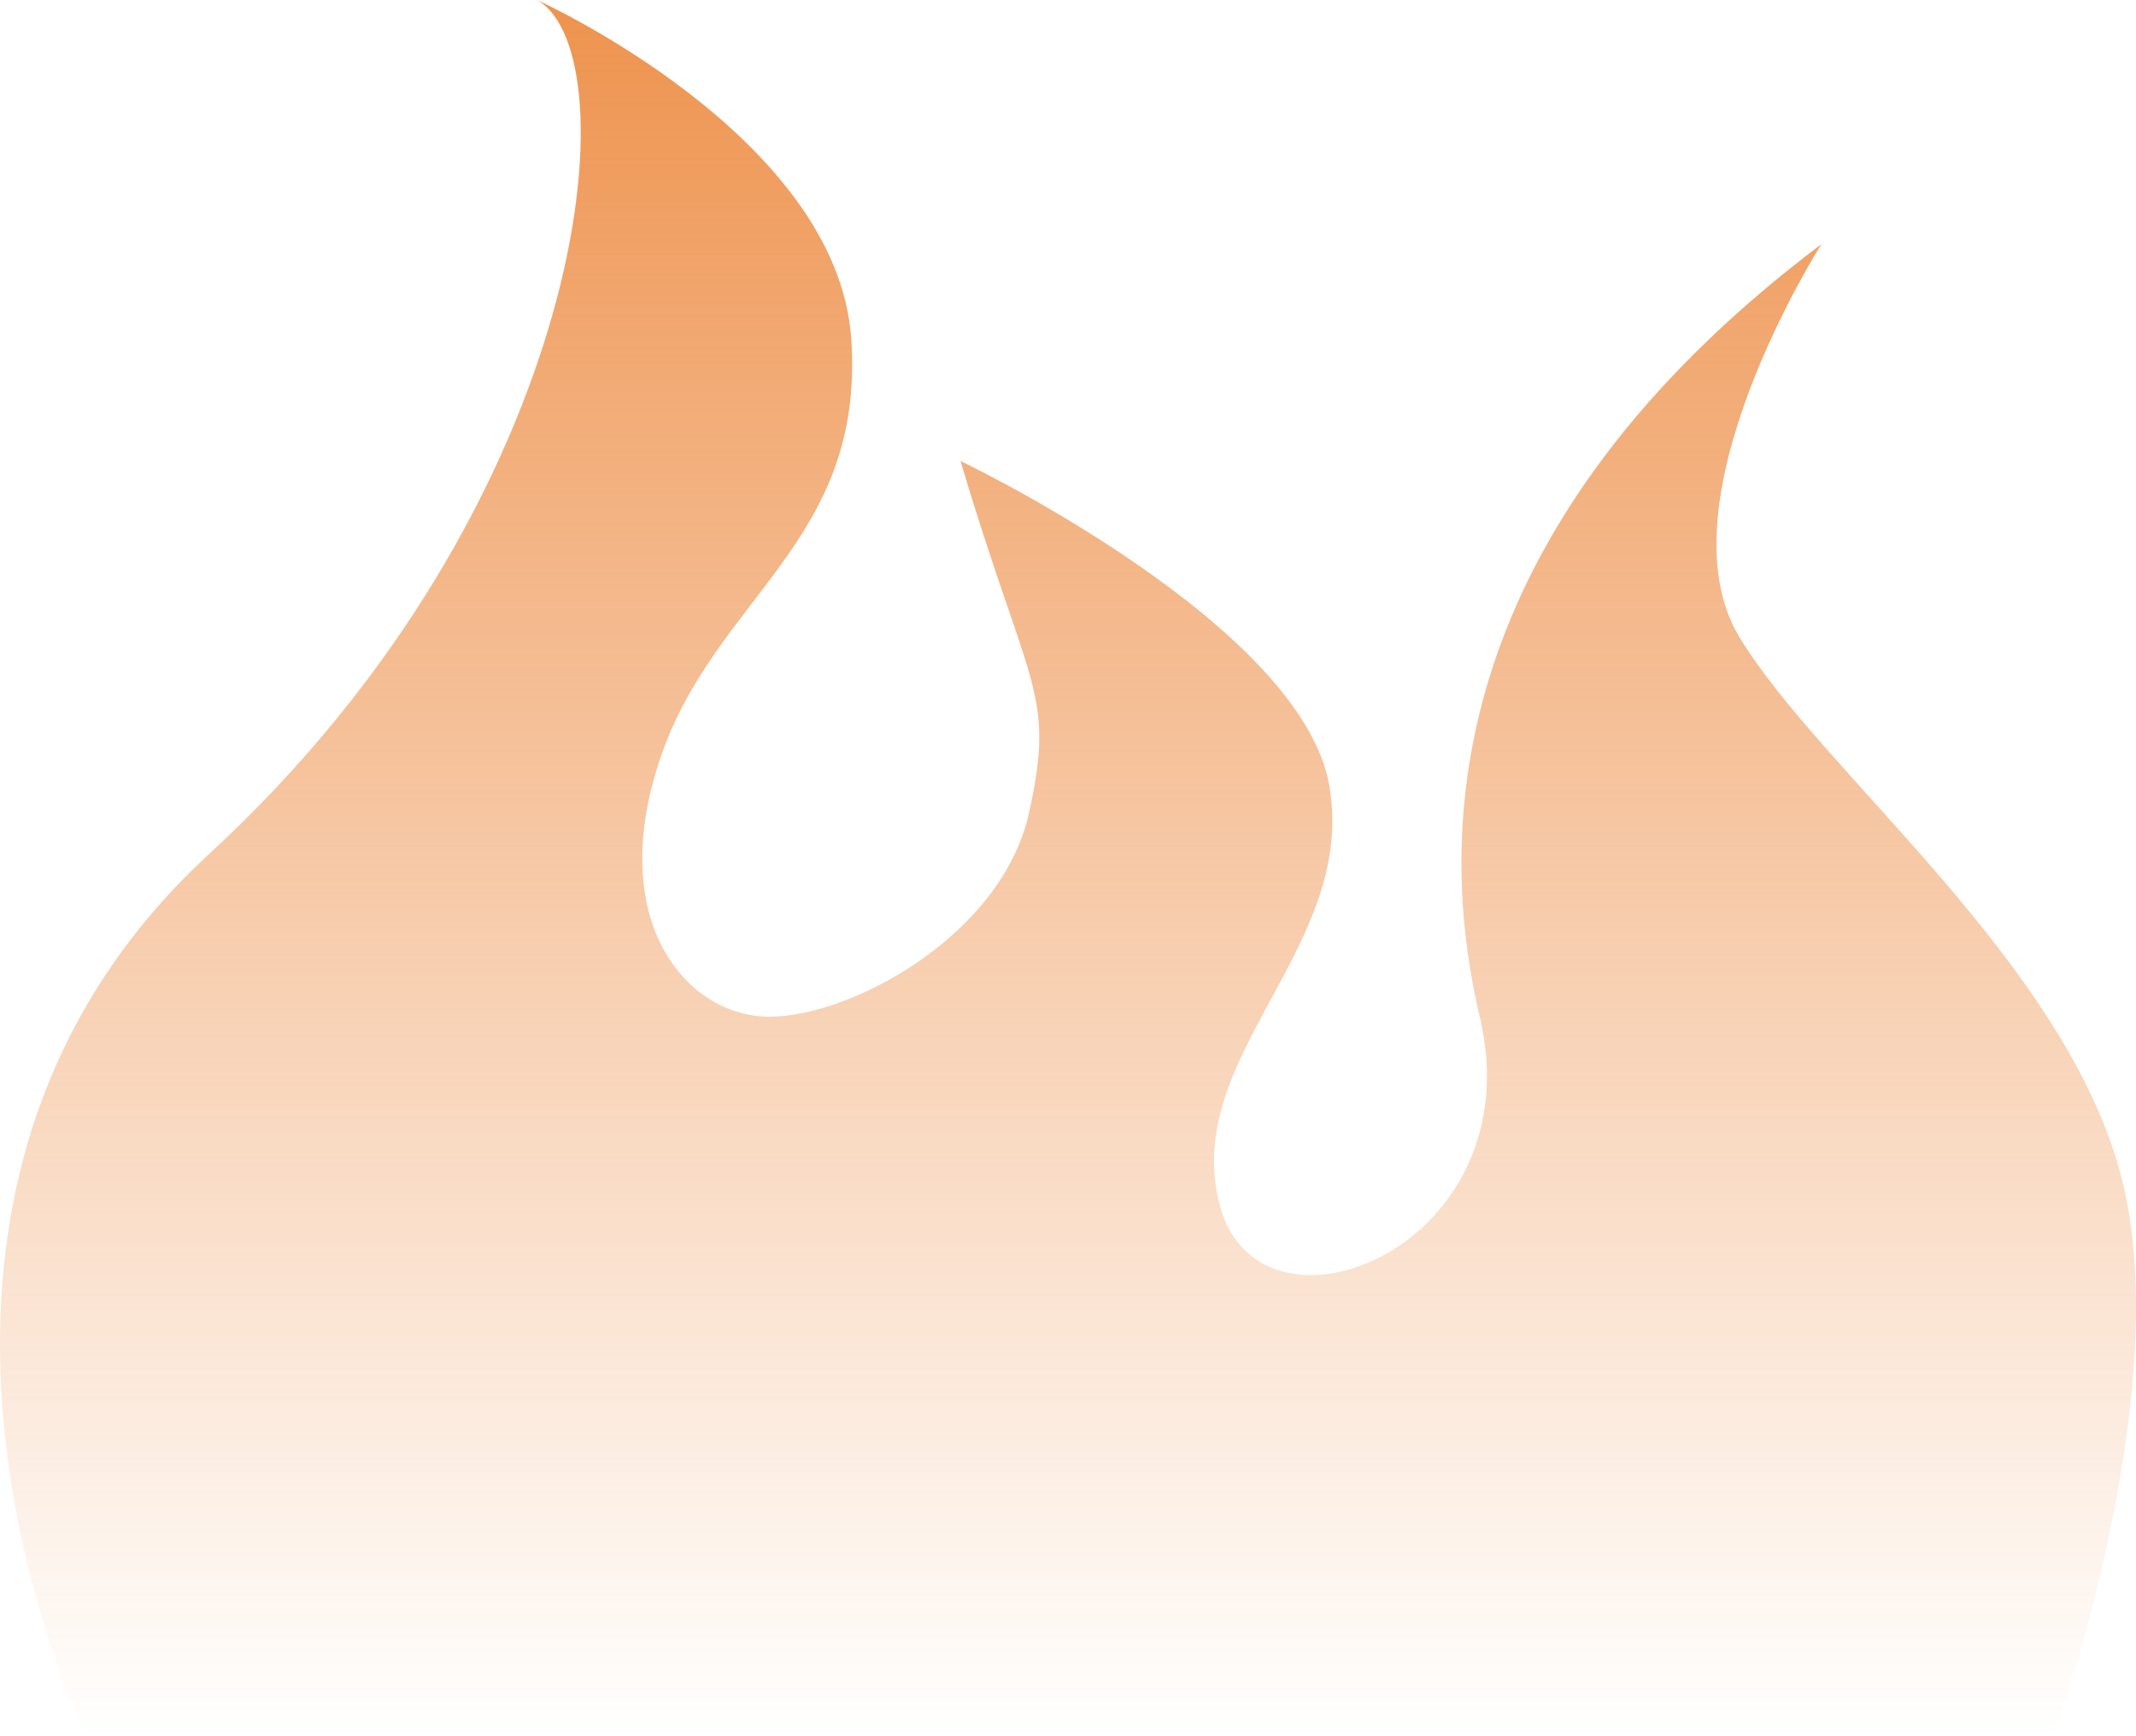
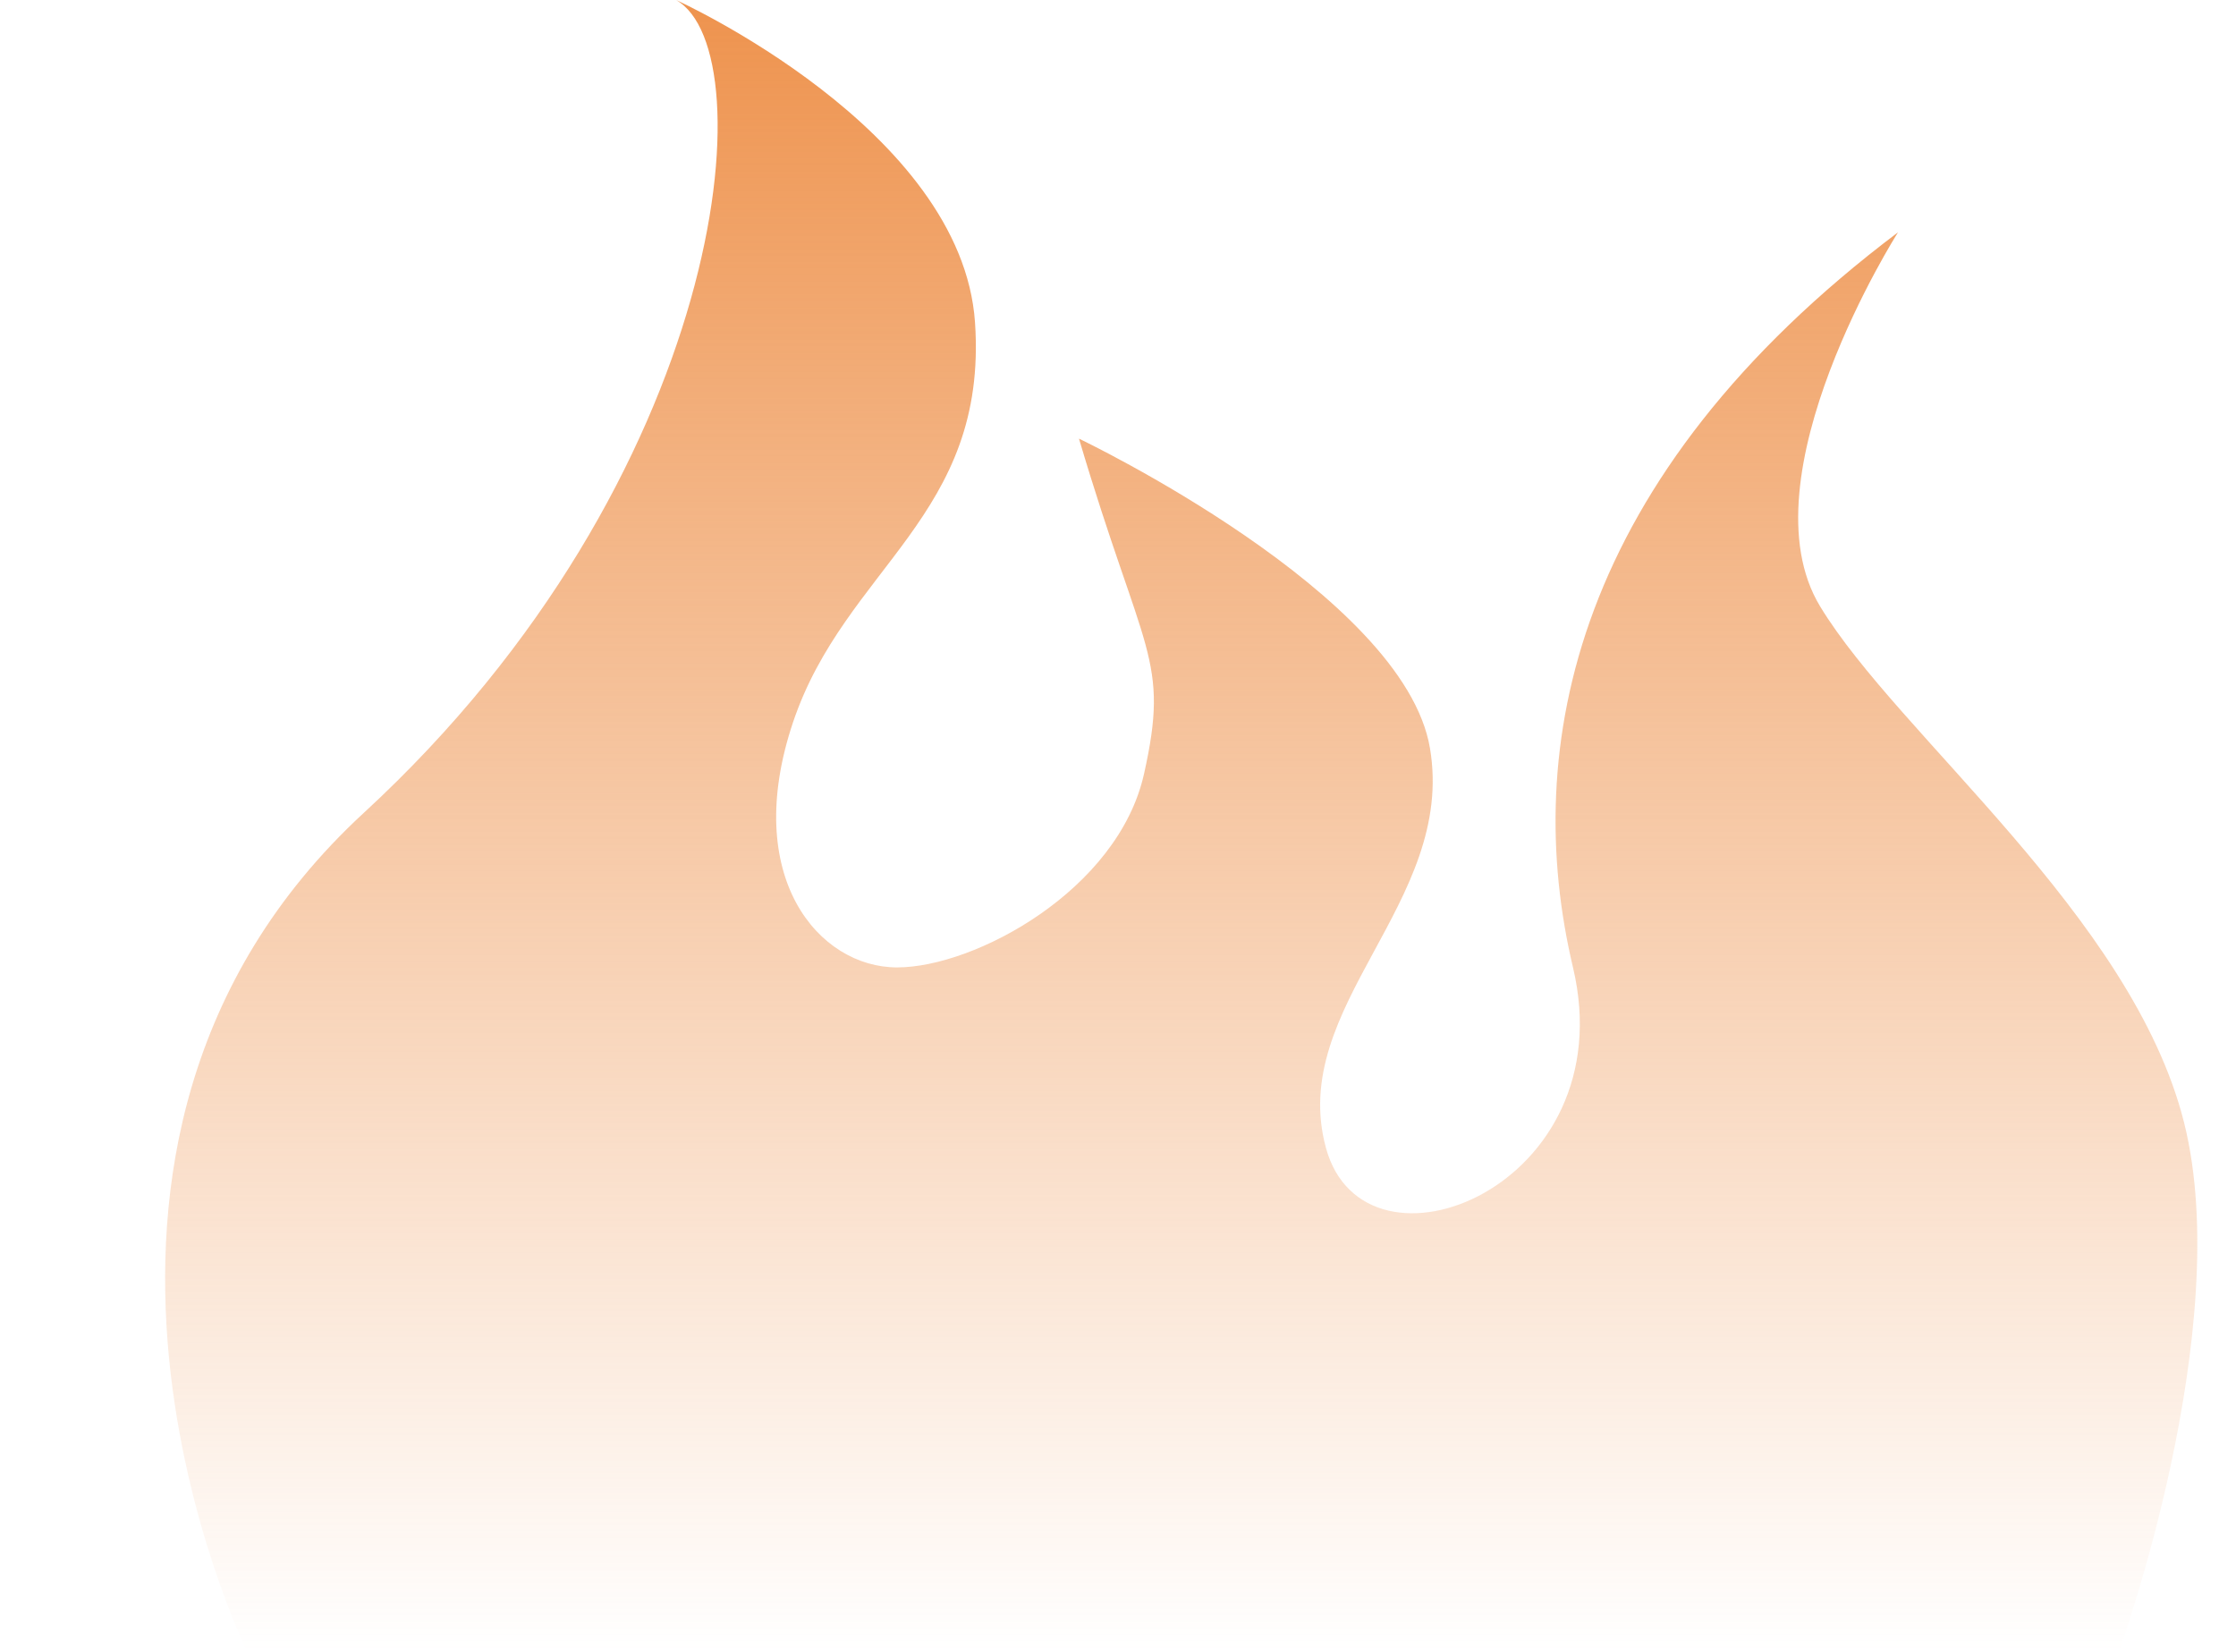
- <svg xmlns="http://www.w3.org/2000/svg" preserveAspectRatio="none" overflow="visible" style="display:block" width="32" height="26" viewBox="0 0 32 26" fill="none">
+ <svg xmlns="http://www.w3.org/2000/svg" preserveAspectRatio="none" overflow="visible" style="display:block" width="35.209" height="26" viewBox="-2.600 0 35.209 26" fill="none">
  <path d="M31.79 17.671C32.609 20.921 30.767 26 30.767 26H1.289C1.289 26 -2.6 18.077 3.132 12.796C8.864 7.515 9.478 0.802 8.045 0C8.045 0 12.546 2.031 12.753 5.078C12.96 8.125 10.706 8.935 9.887 11.374C9.068 13.813 10.296 15.233 11.525 15.233C12.753 15.233 15.005 14.015 15.414 12.187C15.823 10.359 15.407 10.335 14.39 6.907C14.39 6.907 19.508 9.346 19.917 11.782C20.327 14.218 17.666 15.844 18.28 18.079C18.894 20.313 22.988 18.685 22.169 15.233C21.35 11.782 22.169 7.515 27.287 3.658C27.287 3.658 24.83 7.517 26.059 9.546C27.287 11.576 30.971 14.421 31.79 17.671Z" fill="url(#flame)" />
  <defs>
    <linearGradient id="flame" x1="16" y1="0" x2="16" y2="26" gradientUnits="userSpaceOnUse">
      <stop stop-color="#EE934E" />
      <stop offset="1" stop-color="#EE934E" stop-opacity="0" />
    </linearGradient>
  </defs>
</svg>
